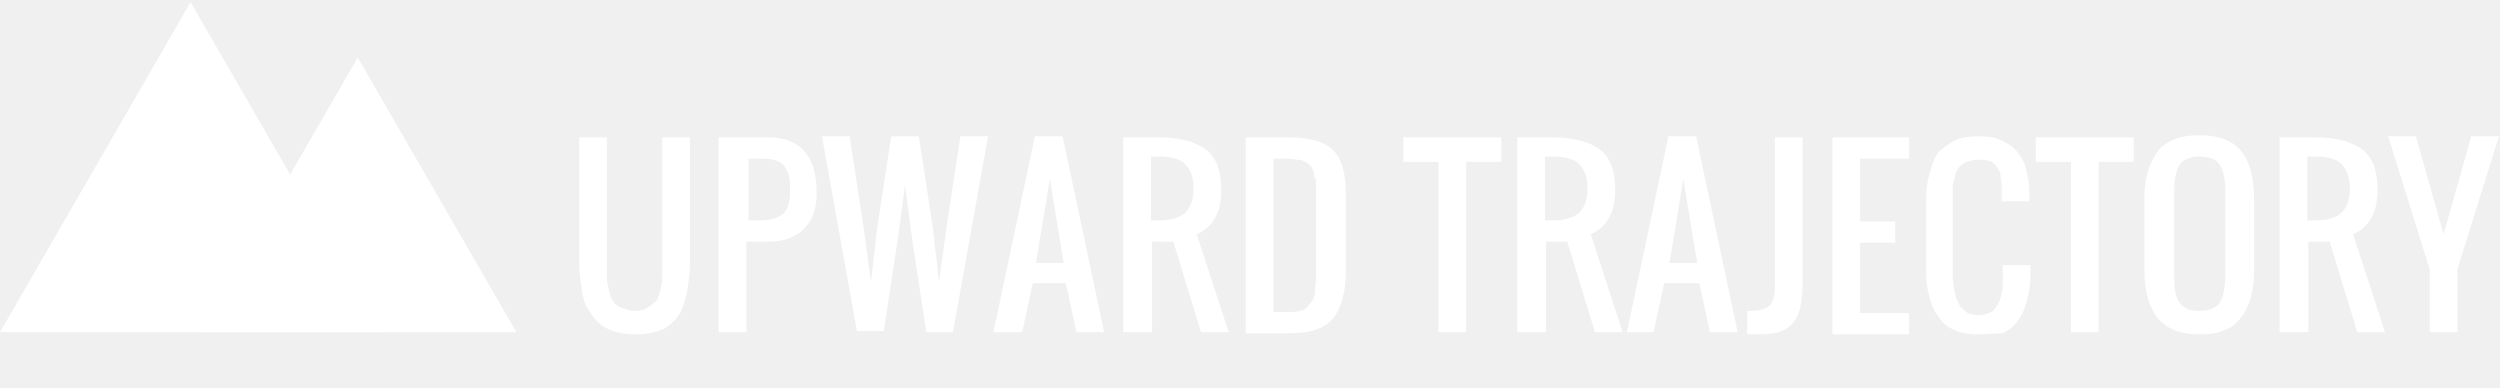
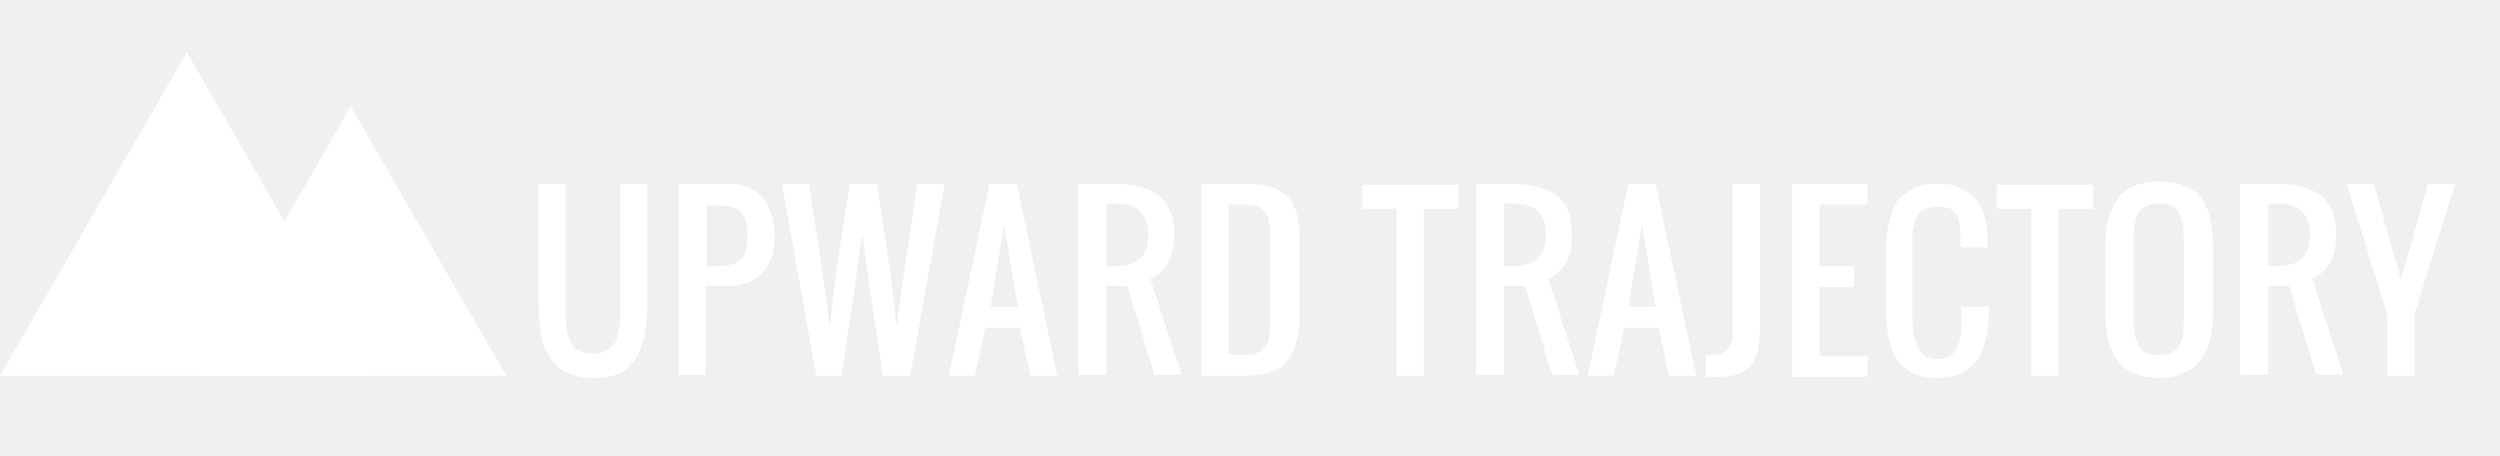
- <svg xmlns="http://www.w3.org/2000/svg" version="1.1" id="Layer_1" x="0px" y="0px" width="234.8px" height="36.4px" viewBox="0 0 234.8 36.4" style="enable-background:new 0 0 234.8 36.4;" xml:space="preserve">
+ <svg xmlns="http://www.w3.org/2000/svg" version="1.1" id="Layer_1" x="0px" y="0px" width="239.5px" height="43.6px" viewBox="0 -7.4 239.5 43.6" style="enable-background:new 0 -7.4 239.5 43.6;" xml:space="preserve">
  <style type="text/css">

	.st0{fill:#FFFFFF;}

</style>
-   <polygon class="st0" points="0,31.2 17.9,0.2 35.8,31.2 " />
-   <polygon class="st0" points="18.7,31.2 33.6,5.4 48.5,31.2 " />
+   <polygon class="st0" points="0,28.6 17.9,-2.4 35.8,28.6 " />
+   <polygon class="st0" points="18.7,28.6 33.6,2.8 48.5,28.6 " />
  <g>
-     <path class="st0" d="M61.8,31.1c-0.6,0.2-1.3,0.3-2.1,0.3s-1.5-0.1-2.1-0.3s-1.1-0.5-1.5-0.9c-0.4-0.4-0.7-0.9-1-1.4   s-0.4-1.2-0.5-1.9c-0.1-0.7-0.2-1.4-0.2-2.3V12.9H57v11.8c0,0.6,0,1,0,1.4c0,0.4,0.1,0.8,0.2,1.2c0.1,0.4,0.2,0.8,0.4,1   c0.2,0.3,0.4,0.5,0.8,0.6s0.7,0.3,1.2,0.3s0.9-0.1,1.2-0.3c0.3-0.2,0.6-0.4,0.8-0.6s0.3-0.6,0.4-1c0.1-0.4,0.2-0.8,0.2-1.2   s0-0.9,0-1.4V12.9h2.6v11.8c0,0.8-0.1,1.6-0.2,2.3c-0.1,0.7-0.3,1.3-0.5,1.9s-0.6,1.1-1,1.4C62.9,30.6,62.4,30.9,61.8,31.1z" />
-     <path class="st0" d="M67.5,31.2V12.9h4.6c3.1,0,4.6,1.8,4.6,5.2c0,1.5-0.4,2.6-1.2,3.4c-0.8,0.8-1.9,1.2-3.4,1.2h-2v8.5H67.5z    M70.2,20.7h0.7c0.6,0,1.1,0,1.5-0.1c0.4-0.1,0.7-0.2,1-0.4c0.3-0.2,0.5-0.5,0.6-0.8c0.1-0.3,0.2-0.8,0.2-1.3c0-0.7,0-1.2-0.1-1.6   c-0.1-0.4-0.3-0.7-0.5-1c-0.3-0.3-0.6-0.4-1-0.5c-0.4-0.1-0.9-0.1-1.6-0.1h-0.7V20.7z" />
-     <path class="st0" d="M80.5,31.2l-3.3-18.4h2.6l1.3,8.5l0.7,5.2l0.6-5.2l1.3-8.5h2.6l1.3,8.5l0.6,5.2l0.7-5.2l1.3-8.5h2.6l-3.3,18.4   H87l-1.3-8.5L85,17.4l-0.7,5.2l-1.3,8.5H80.5z" />
-     <path class="st0" d="M93.3,31.2l3.9-18.4h2.6l3.9,18.4h-2.6l-1-4.6H97l-1,4.6H93.3z M97.3,24.7h2.6l-1.3-7.9L97.3,24.7z" />
-     <path class="st0" d="M105.5,31.2V12.9h3.3c2,0,3.4,0.4,4.4,1.1s1.5,2,1.5,3.8c0,1.1-0.2,2-0.6,2.7s-1,1.2-1.7,1.5l3,9.2h-2.6   l-2.6-8.5h-2v8.5H105.5z M108.1,20.7h0.7c1.1,0,1.9-0.2,2.5-0.7c0.5-0.5,0.8-1.2,0.8-2.3s-0.3-1.8-0.8-2.3   c-0.5-0.5-1.4-0.7-2.5-0.7h-0.7V20.7z" />
-     <path class="st0" d="M117,31.2V12.9h4.1c1.9,0,3.3,0.4,4.1,1.2c0.8,0.8,1.2,2.1,1.2,4.1v7.2c0,2-0.4,3.5-1.2,4.5   c-0.8,1-2.2,1.4-4.1,1.4H117z M119.6,29.3h1.4c0.4,0,0.8,0,1.1-0.1c0.3-0.1,0.6-0.2,0.7-0.4c0.2-0.2,0.3-0.4,0.5-0.6   c0.1-0.2,0.2-0.5,0.2-0.9s0.1-0.7,0.1-1c0-0.3,0-0.7,0-1.2c0-0.2,0-0.3,0-0.4v-5.9c0-0.3,0-0.6,0-0.8s0-0.4,0-0.7   c0-0.3,0-0.5-0.1-0.6s-0.1-0.3-0.1-0.5c-0.1-0.2-0.1-0.3-0.2-0.5c-0.1-0.1-0.2-0.2-0.3-0.3c-0.1-0.1-0.3-0.2-0.5-0.3   c-0.2-0.1-0.4-0.1-0.6-0.1s-0.5-0.1-0.8-0.1h-1.4V29.3z" />
-     <path class="st0" d="M135.1,31.2v-16h-3.3v-2.3h9.2v2.3h-3.3v16H135.1z" />
-     <path class="st0" d="M142.5,31.2V12.9h3.3c2,0,3.4,0.4,4.4,1.1s1.5,2,1.5,3.8c0,1.1-0.2,2-0.6,2.7s-1,1.2-1.7,1.5l3,9.2h-2.6   l-2.6-8.5h-2v8.5H142.5z M145.1,20.7h0.7c1.1,0,1.9-0.2,2.5-0.7c0.5-0.5,0.8-1.2,0.8-2.3s-0.3-1.8-0.8-2.3   c-0.5-0.5-1.4-0.7-2.5-0.7h-0.7V20.7z" />
-     <path class="st0" d="M152.8,31.2l3.9-18.4h2.6l3.9,18.4h-2.6l-1-4.6h-3.3l-1,4.6H152.8z M156.8,24.7h2.6l-1.3-7.9L156.8,24.7z" />
-     <path class="st0" d="M164.1,31.2v-2c0.6,0,1,0,1.3-0.1c0.3-0.1,0.6-0.2,0.8-0.4c0.2-0.2,0.3-0.5,0.4-0.8s0.1-0.8,0.1-1.3V12.9h2.6   v13.8c0,0.8-0.1,1.5-0.2,2.1c-0.1,0.5-0.3,1-0.6,1.4c-0.3,0.4-0.7,0.7-1.2,0.9c-0.5,0.2-1.2,0.3-2,0.3H164.1z" />
-     <path class="st0" d="M172.1,31.2V12.9h7.2v2h-4.6v5.9h3.3v2h-3.3v6.6h4.6v2H172.1z" />
-     <path class="st0" d="M185.8,31.4c-0.8,0-1.5-0.1-2-0.3s-1.1-0.5-1.4-0.9s-0.7-0.9-0.9-1.4c-0.2-0.6-0.4-1.2-0.5-1.9   s-0.1-1.4-0.1-2.2v-5.2c0-0.8,0-1.6,0.1-2.2s0.3-1.3,0.5-1.9c0.2-0.6,0.5-1.1,0.9-1.4s0.9-0.7,1.4-0.9s1.3-0.3,2-0.3   c0.9,0,1.6,0.1,2.2,0.4s1.1,0.6,1.5,1.1c0.4,0.5,0.7,1.1,0.8,1.7c0.2,0.6,0.3,1.4,0.3,2.3c0,0.1,0,0.3,0,0.6H188v-0.6   c0-0.4,0-0.7,0-0.9c0-0.3-0.1-0.5-0.1-0.8s-0.1-0.5-0.2-0.7c-0.1-0.2-0.2-0.3-0.4-0.5c-0.2-0.2-0.4-0.3-0.6-0.3   c-0.2-0.1-0.5-0.1-0.9-0.1c-0.4,0-0.8,0.1-1.1,0.2c-0.3,0.1-0.5,0.3-0.7,0.5c-0.2,0.2-0.3,0.5-0.4,0.9c-0.1,0.4-0.2,0.7-0.2,1.1   s0,0.8,0,1.3v6.6c0,0.4,0,0.8,0.1,1.2c0,0.4,0.1,0.7,0.2,1.1s0.3,0.6,0.4,0.9c0.2,0.2,0.4,0.4,0.7,0.6c0.3,0.1,0.6,0.2,1,0.2   s0.7-0.1,1-0.2s0.5-0.3,0.7-0.6s0.3-0.5,0.4-0.9c0.1-0.4,0.2-0.7,0.2-1.1s0-0.7,0-1.2v-0.7h2.6v0.7c0,1-0.1,1.8-0.3,2.5   s-0.4,1.4-0.8,1.9c-0.4,0.6-0.9,1-1.5,1.3C187.4,31.3,186.7,31.4,185.8,31.4z" />
-     <path class="st0" d="M194.5,31.2v-16h-3.3v-2.3h9.2v2.3h-3.3v16H194.5z" />
-     <path class="st0" d="M206.6,31.4c-0.9,0-1.7-0.1-2.4-0.4s-1.2-0.7-1.6-1.2s-0.7-1.2-0.9-1.9c-0.2-0.7-0.3-1.6-0.3-2.5v-6.7   c0-1,0.1-1.8,0.3-2.5s0.5-1.3,0.9-1.9s0.9-0.9,1.6-1.2s1.5-0.4,2.4-0.4c1.8,0,3.1,0.5,3.9,1.5s1.2,2.5,1.2,4.5v6.7   c0,1-0.1,1.8-0.3,2.5c-0.2,0.7-0.5,1.4-0.9,1.9c-0.4,0.5-0.9,1-1.6,1.2C208.3,31.3,207.5,31.4,206.6,31.4z M204.7,28.4   c0.4,0.6,1,0.8,1.9,0.8s1.6-0.3,1.9-0.8s0.5-1.4,0.5-2.5v-8c0-1.1-0.2-1.9-0.5-2.4s-1-0.8-1.9-0.8s-1.6,0.3-1.9,0.8   s-0.5,1.3-0.5,2.4v8C204.2,27.1,204.3,27.9,204.7,28.4z" />
-     <path class="st0" d="M214.1,31.2V12.9h3.3c2,0,3.4,0.4,4.4,1.1s1.5,2,1.5,3.8c0,1.1-0.2,2-0.6,2.7s-1,1.2-1.7,1.5l3,9.2h-2.6   l-2.6-8.5h-2v8.5H214.1z M216.7,20.7h0.7c1.1,0,1.9-0.2,2.5-0.7c0.5-0.5,0.8-1.2,0.8-2.3s-0.3-1.8-0.8-2.3   c-0.5-0.5-1.4-0.7-2.5-0.7h-0.7V20.7z" />
-     <path class="st0" d="M228.2,31.2v-5.9l-3.9-12.5h2.6l2.6,9.2l2.6-9.2h2.6l-3.9,12.5v5.9H228.2z" />
+     <path class="st0" d="M59,28.5c-0.6,0.2-1.3,0.3-2.1,0.3s-1.5-0.1-2.1-0.3s-1.1-0.5-1.5-0.9c-0.4-0.4-0.7-0.9-1-1.4   s-0.4-1.2-0.5-1.9c-0.1-0.7-0.2-1.4-0.2-2.3V10.2h2.6V22c0,0.6,0,1,0,1.4c0,0.4,0.1,0.8,0.2,1.2c0.1,0.4,0.2,0.8,0.4,1   c0.2,0.3,0.4,0.5,0.8,0.6c0.3,0.2,0.7,0.3,1.2,0.3s0.9-0.1,1.2-0.3c0.3-0.2,0.6-0.4,0.8-0.6s0.3-0.6,0.4-1c0.1-0.4,0.2-0.8,0.2-1.2   s0-0.9,0-1.4V10.2h2.6V22c0,0.8-0.1,1.6-0.2,2.3c-0.1,0.7-0.3,1.3-0.5,1.9s-0.6,1.1-1,1.4C60.1,28,59.6,28.3,59,28.5z" />
+     <path class="st0" d="M65,28.6V10.2h4.6c3.1,0,4.6,1.8,4.6,5.2c0,1.5-0.4,2.6-1.2,3.4c-0.8,0.8-1.9,1.2-3.4,1.2h-2v8.5H65z    M67.6,18.1h0.7c0.6,0,1.1,0,1.5-0.1c0.4-0.1,0.7-0.2,1-0.4c0.3-0.2,0.5-0.5,0.6-0.8c0.1-0.3,0.2-0.8,0.2-1.3c0-0.7,0-1.2-0.1-1.6   c-0.1-0.4-0.3-0.7-0.5-1c-0.3-0.3-0.6-0.4-1-0.5c-0.4-0.1-0.9-0.1-1.6-0.1h-0.7V18.1z" />
+     <path class="st0" d="M78.2,28.6l-3.3-18.4h2.6l1.3,8.5l0.7,5.2l0.6-5.2l1.3-8.5h2.6l1.3,8.5l0.6,5.2l0.7-5.2l1.3-8.5h2.6l-3.3,18.4   h-2.6l-1.3-8.5l-0.7-5.2l-0.7,5.2l-1.3,8.5H78.2z" />
+     <path class="st0" d="M90.9,28.6l3.9-18.4h2.6l3.9,18.4h-2.6l-1-4.6h-3.3l-1,4.6H90.9z M94.9,22h2.6l-1.3-7.9L94.9,22z" />
+     <path class="st0" d="M103.3,28.6V10.2h3.3c2,0,3.4,0.4,4.4,1.1c1,0.8,1.5,2,1.5,3.8c0,1.1-0.2,2-0.6,2.7c-0.4,0.7-1,1.2-1.7,1.5   l3,9.2h-2.6l-2.6-8.5h-2v8.5H103.3z M106,18.1h0.7c1.1,0,1.9-0.2,2.5-0.7c0.5-0.5,0.8-1.2,0.8-2.3s-0.3-1.8-0.8-2.3   c-0.5-0.5-1.4-0.7-2.5-0.7H106V18.1z" />
+     <path class="st0" d="M115.1,28.6V10.2h4.1c1.9,0,3.3,0.4,4.1,1.2c0.8,0.8,1.2,2.1,1.2,4.1v7.2c0,2-0.4,3.5-1.2,4.5   c-0.8,1-2.2,1.4-4.1,1.4H115.1z M117.7,26.6h1.4c0.4,0,0.8,0,1.1-0.1c0.3-0.1,0.6-0.2,0.7-0.4c0.2-0.2,0.3-0.4,0.5-0.6   c0.1-0.2,0.2-0.5,0.2-0.9c0-0.4,0.1-0.7,0.1-1c0-0.3,0-0.7,0-1.2c0-0.2,0-0.3,0-0.4v-5.9c0-0.3,0-0.6,0-0.8c0-0.2,0-0.4,0-0.7   c0-0.3,0-0.5-0.1-0.6s-0.1-0.3-0.1-0.5c-0.1-0.2-0.1-0.3-0.2-0.5c-0.1-0.1-0.2-0.2-0.3-0.3c-0.1-0.1-0.3-0.2-0.5-0.3   c-0.2-0.1-0.4-0.1-0.6-0.1s-0.5-0.1-0.8-0.1h-1.4V26.6z" />
+     <path class="st0" d="M133.8,28.6v-16h-3.3v-2.3h9.2v2.3h-3.3v16H133.8z" />
+     <path class="st0" d="M141.4,28.6V10.2h3.3c2,0,3.4,0.4,4.4,1.1c1,0.8,1.5,2,1.5,3.8c0,1.1-0.2,2-0.6,2.7c-0.4,0.7-1,1.2-1.7,1.5   l3,9.2h-2.6l-2.6-8.5h-2v8.5H141.4z M144.1,18.1h0.7c1.1,0,1.9-0.2,2.5-0.7c0.5-0.5,0.8-1.2,0.8-2.3s-0.3-1.8-0.8-2.3   c-0.5-0.5-1.4-0.7-2.5-0.7h-0.7V18.1z" />
+     <path class="st0" d="M152.1,28.6l3.9-18.4h2.6l3.9,18.4h-2.6l-1-4.6h-3.3l-1,4.6H152.1z M156,22h2.6l-1.3-7.9L156,22z" />
+     <path class="st0" d="M163.4,28.6v-2c0.6,0,1,0,1.3-0.1c0.3-0.1,0.6-0.2,0.8-0.4c0.2-0.2,0.3-0.5,0.4-0.8s0.1-0.8,0.1-1.3V10.2h2.6   V24c0,0.8-0.1,1.5-0.2,2.1c-0.1,0.5-0.3,1-0.6,1.4c-0.3,0.4-0.7,0.7-1.2,0.9c-0.5,0.2-1.2,0.3-2,0.3H163.4z" />
+     <path class="st0" d="M171.7,28.6V10.2h7.2v2h-4.6v5.9h3.3v2h-3.3v6.6h4.6v2H171.7z" />
+     <path class="st0" d="M185.6,28.8c-0.8,0-1.5-0.1-2-0.3s-1.1-0.5-1.4-0.9c-0.4-0.4-0.7-0.9-0.9-1.4c-0.2-0.6-0.4-1.2-0.5-1.9   s-0.1-1.4-0.1-2.2v-5.2c0-0.8,0-1.6,0.1-2.2s0.3-1.3,0.5-1.9c0.2-0.6,0.5-1.1,0.9-1.4s0.9-0.7,1.4-0.9s1.3-0.3,2-0.3   c0.9,0,1.6,0.1,2.2,0.4s1.1,0.6,1.5,1.1c0.4,0.5,0.7,1.1,0.8,1.7c0.2,0.6,0.3,1.4,0.3,2.3c0,0.1,0,0.3,0,0.6h-2.6v-0.6   c0-0.4,0-0.7,0-0.9c0-0.3-0.1-0.5-0.1-0.8s-0.1-0.5-0.2-0.7c-0.1-0.2-0.2-0.3-0.4-0.5c-0.2-0.2-0.4-0.3-0.6-0.3   c-0.2-0.1-0.5-0.1-0.9-0.1c-0.4,0-0.8,0.1-1.1,0.2c-0.3,0.1-0.5,0.3-0.7,0.5c-0.2,0.2-0.3,0.5-0.4,0.9c-0.1,0.4-0.2,0.7-0.2,1.1   s0,0.8,0,1.3v6.6c0,0.4,0,0.8,0.1,1.2c0,0.4,0.1,0.7,0.2,1.1c0.1,0.4,0.3,0.6,0.4,0.9c0.2,0.2,0.4,0.4,0.7,0.6   c0.3,0.1,0.6,0.2,1,0.2s0.7-0.1,1-0.2s0.5-0.3,0.7-0.6c0.2-0.2,0.3-0.5,0.4-0.9c0.1-0.4,0.2-0.7,0.2-1.1s0-0.7,0-1.2V22h2.6v0.7   c0,1-0.1,1.8-0.3,2.5c-0.2,0.7-0.4,1.4-0.8,1.9c-0.4,0.5-0.9,1-1.5,1.3C187.3,28.6,186.5,28.8,185.6,28.8z" />
+     <path class="st0" d="M194.6,28.6v-16h-3.3v-2.3h9.2v2.3h-3.3v16H194.6z" />
+     <path class="st0" d="M206.9,28.8c-0.9,0-1.7-0.1-2.4-0.4c-0.7-0.3-1.2-0.7-1.6-1.2c-0.4-0.5-0.7-1.2-0.9-1.9   c-0.2-0.7-0.3-1.6-0.3-2.5V16c0-1,0.1-1.8,0.3-2.5s0.5-1.3,0.9-1.9c0.4-0.5,0.9-0.9,1.6-1.2c0.7-0.3,1.5-0.4,2.4-0.4   c1.8,0,3.1,0.5,3.9,1.5s1.2,2.5,1.2,4.5v6.7c0,1-0.1,1.8-0.3,2.5c-0.2,0.7-0.5,1.4-0.9,1.9c-0.4,0.5-0.9,1-1.6,1.2   C208.6,28.6,207.8,28.8,206.9,28.8z M204.9,25.8c0.4,0.6,1,0.8,1.9,0.8s1.6-0.3,1.9-0.8c0.4-0.6,0.5-1.4,0.5-2.5v-8   c0-1.1-0.2-1.9-0.5-2.4c-0.3-0.5-1-0.8-1.9-0.8s-1.6,0.3-1.9,0.8c-0.3,0.5-0.5,1.3-0.5,2.4v8C204.4,24.4,204.6,25.2,204.9,25.8z" />
+     <path class="st0" d="M214.6,28.6V10.2h3.3c2,0,3.4,0.4,4.4,1.1c1,0.8,1.5,2,1.5,3.8c0,1.1-0.2,2-0.6,2.7c-0.4,0.7-1,1.2-1.7,1.5   l3,9.2h-2.6l-2.6-8.5h-2v8.5H214.6z M217.3,18.1h0.7c1.1,0,1.9-0.2,2.5-0.7c0.5-0.5,0.8-1.2,0.8-2.3s-0.3-1.8-0.8-2.3   c-0.5-0.5-1.4-0.7-2.5-0.7h-0.7V18.1z" />
+     <path class="st0" d="M228.7,28.6v-5.9l-3.9-12.5h2.6l2.6,9.2l2.6-9.2h2.6l-3.9,12.5v5.9H228.7z" />
  </g>
</svg>
